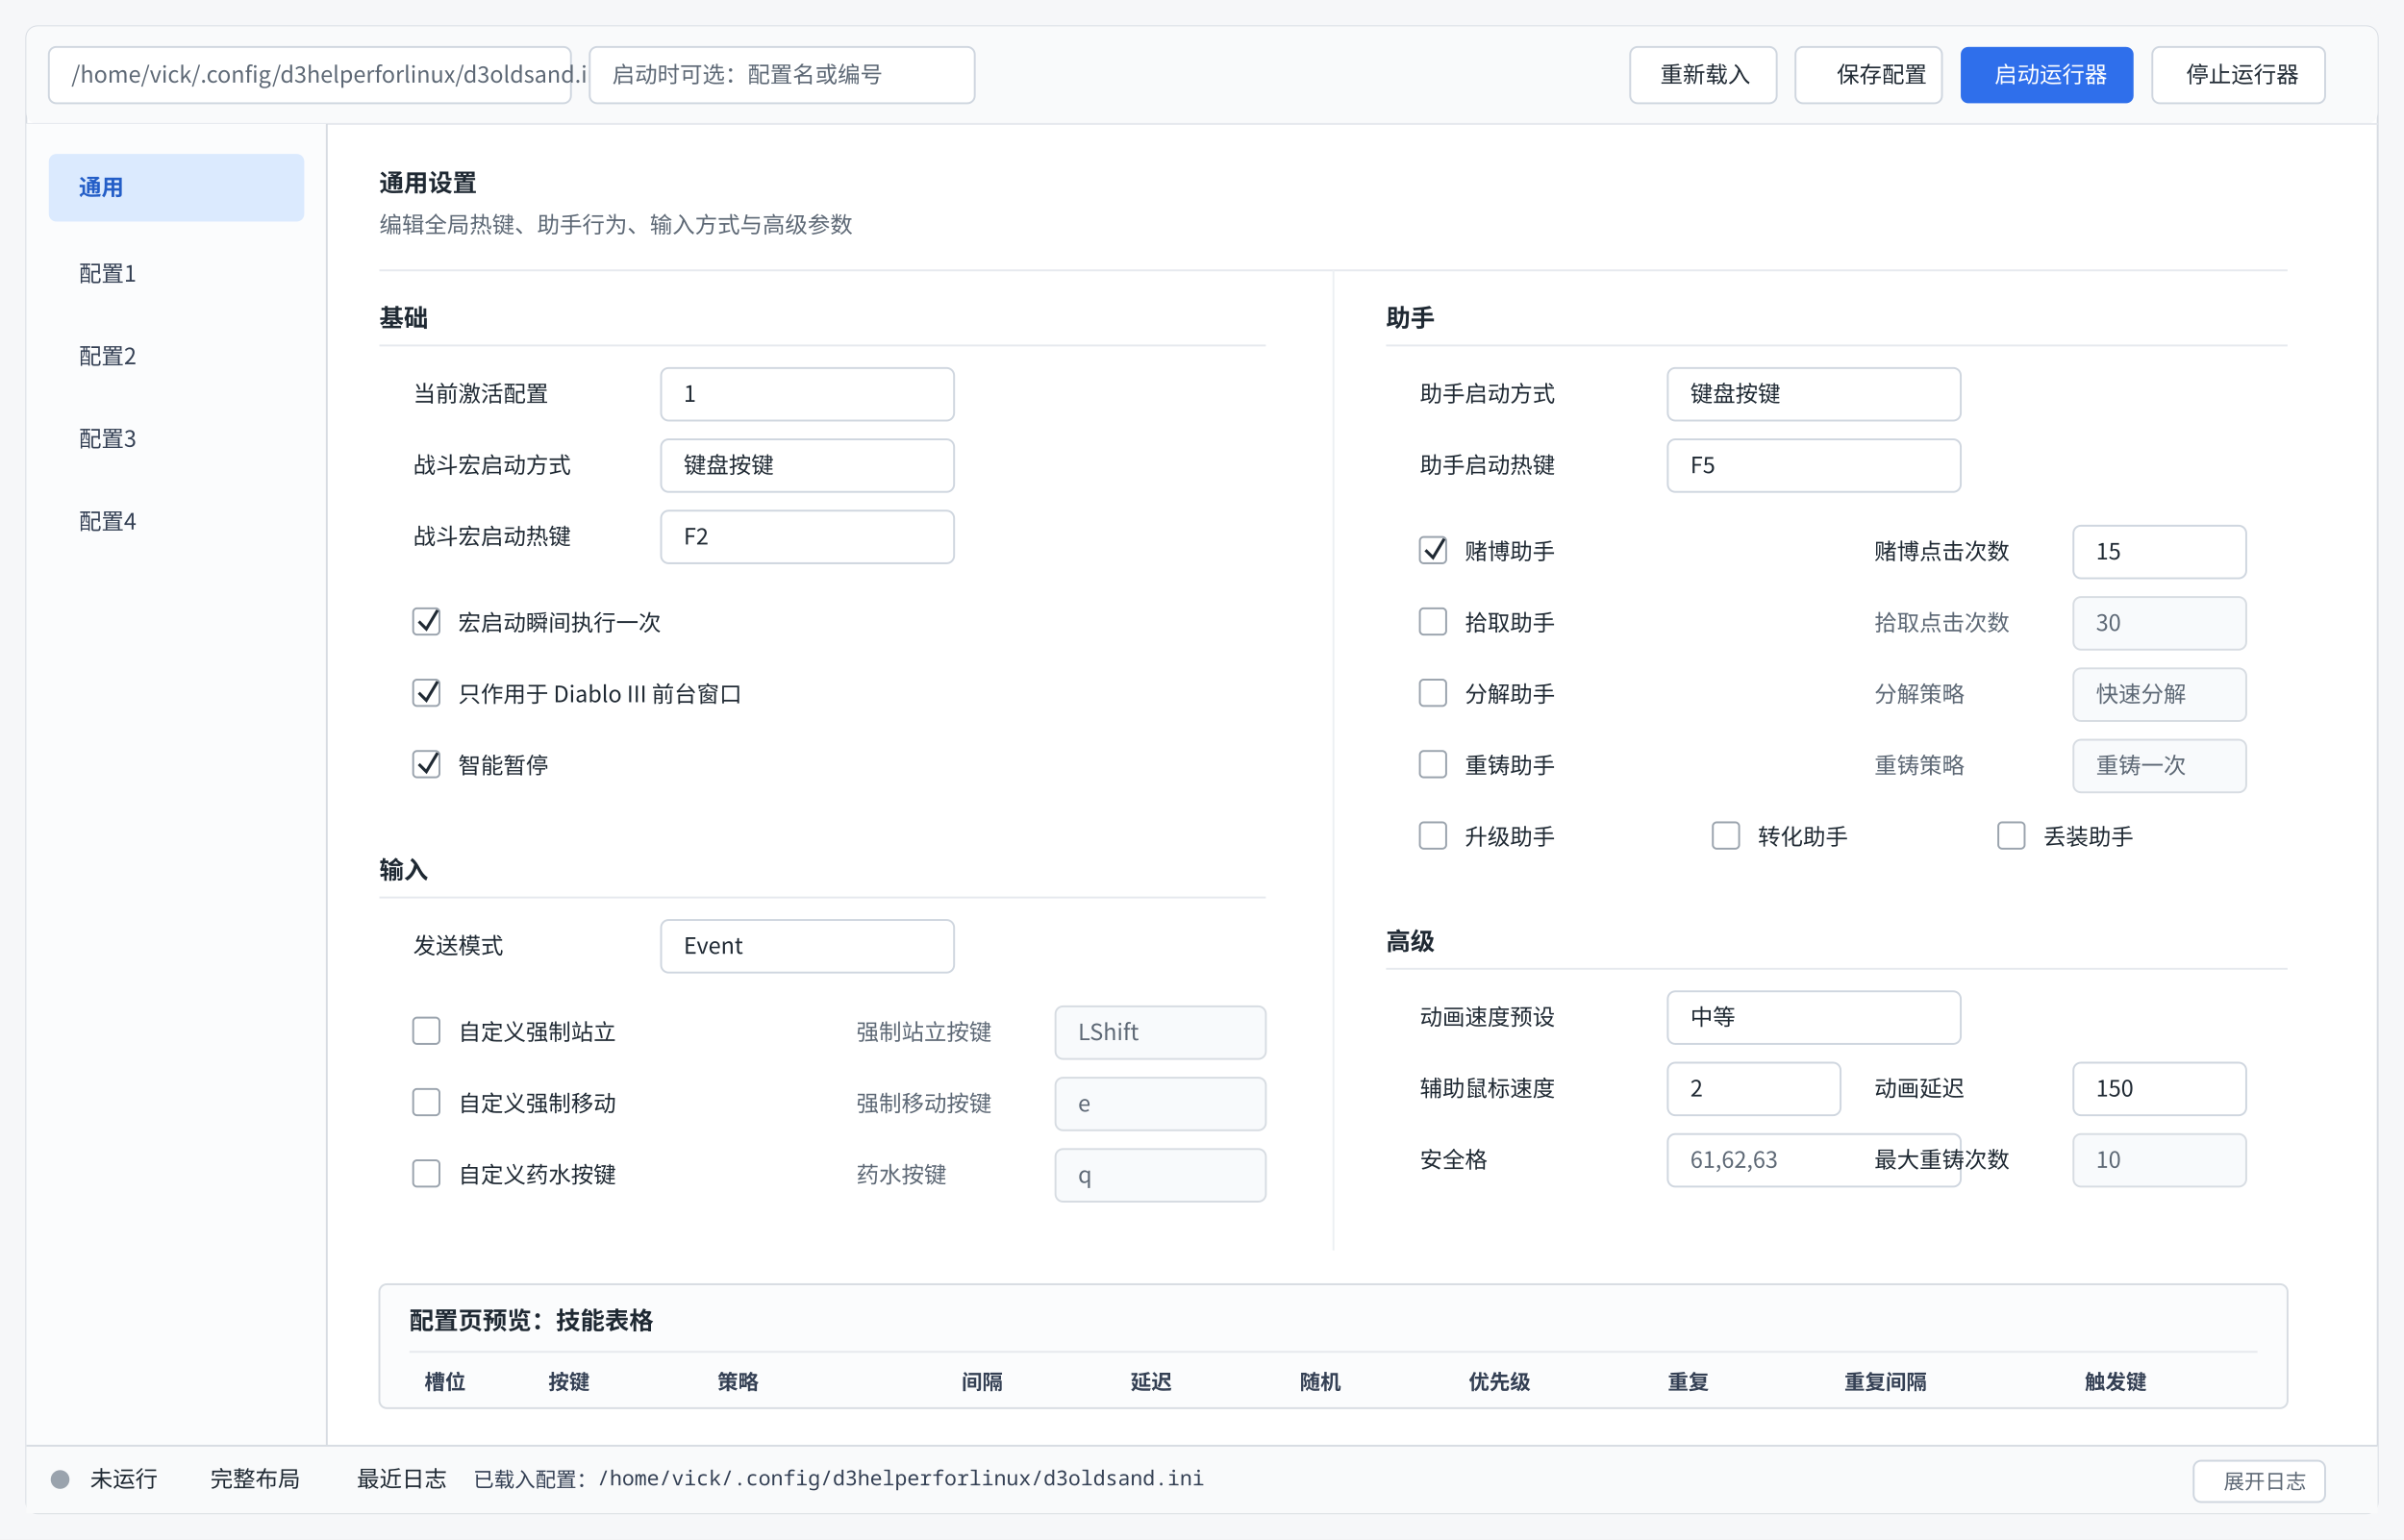
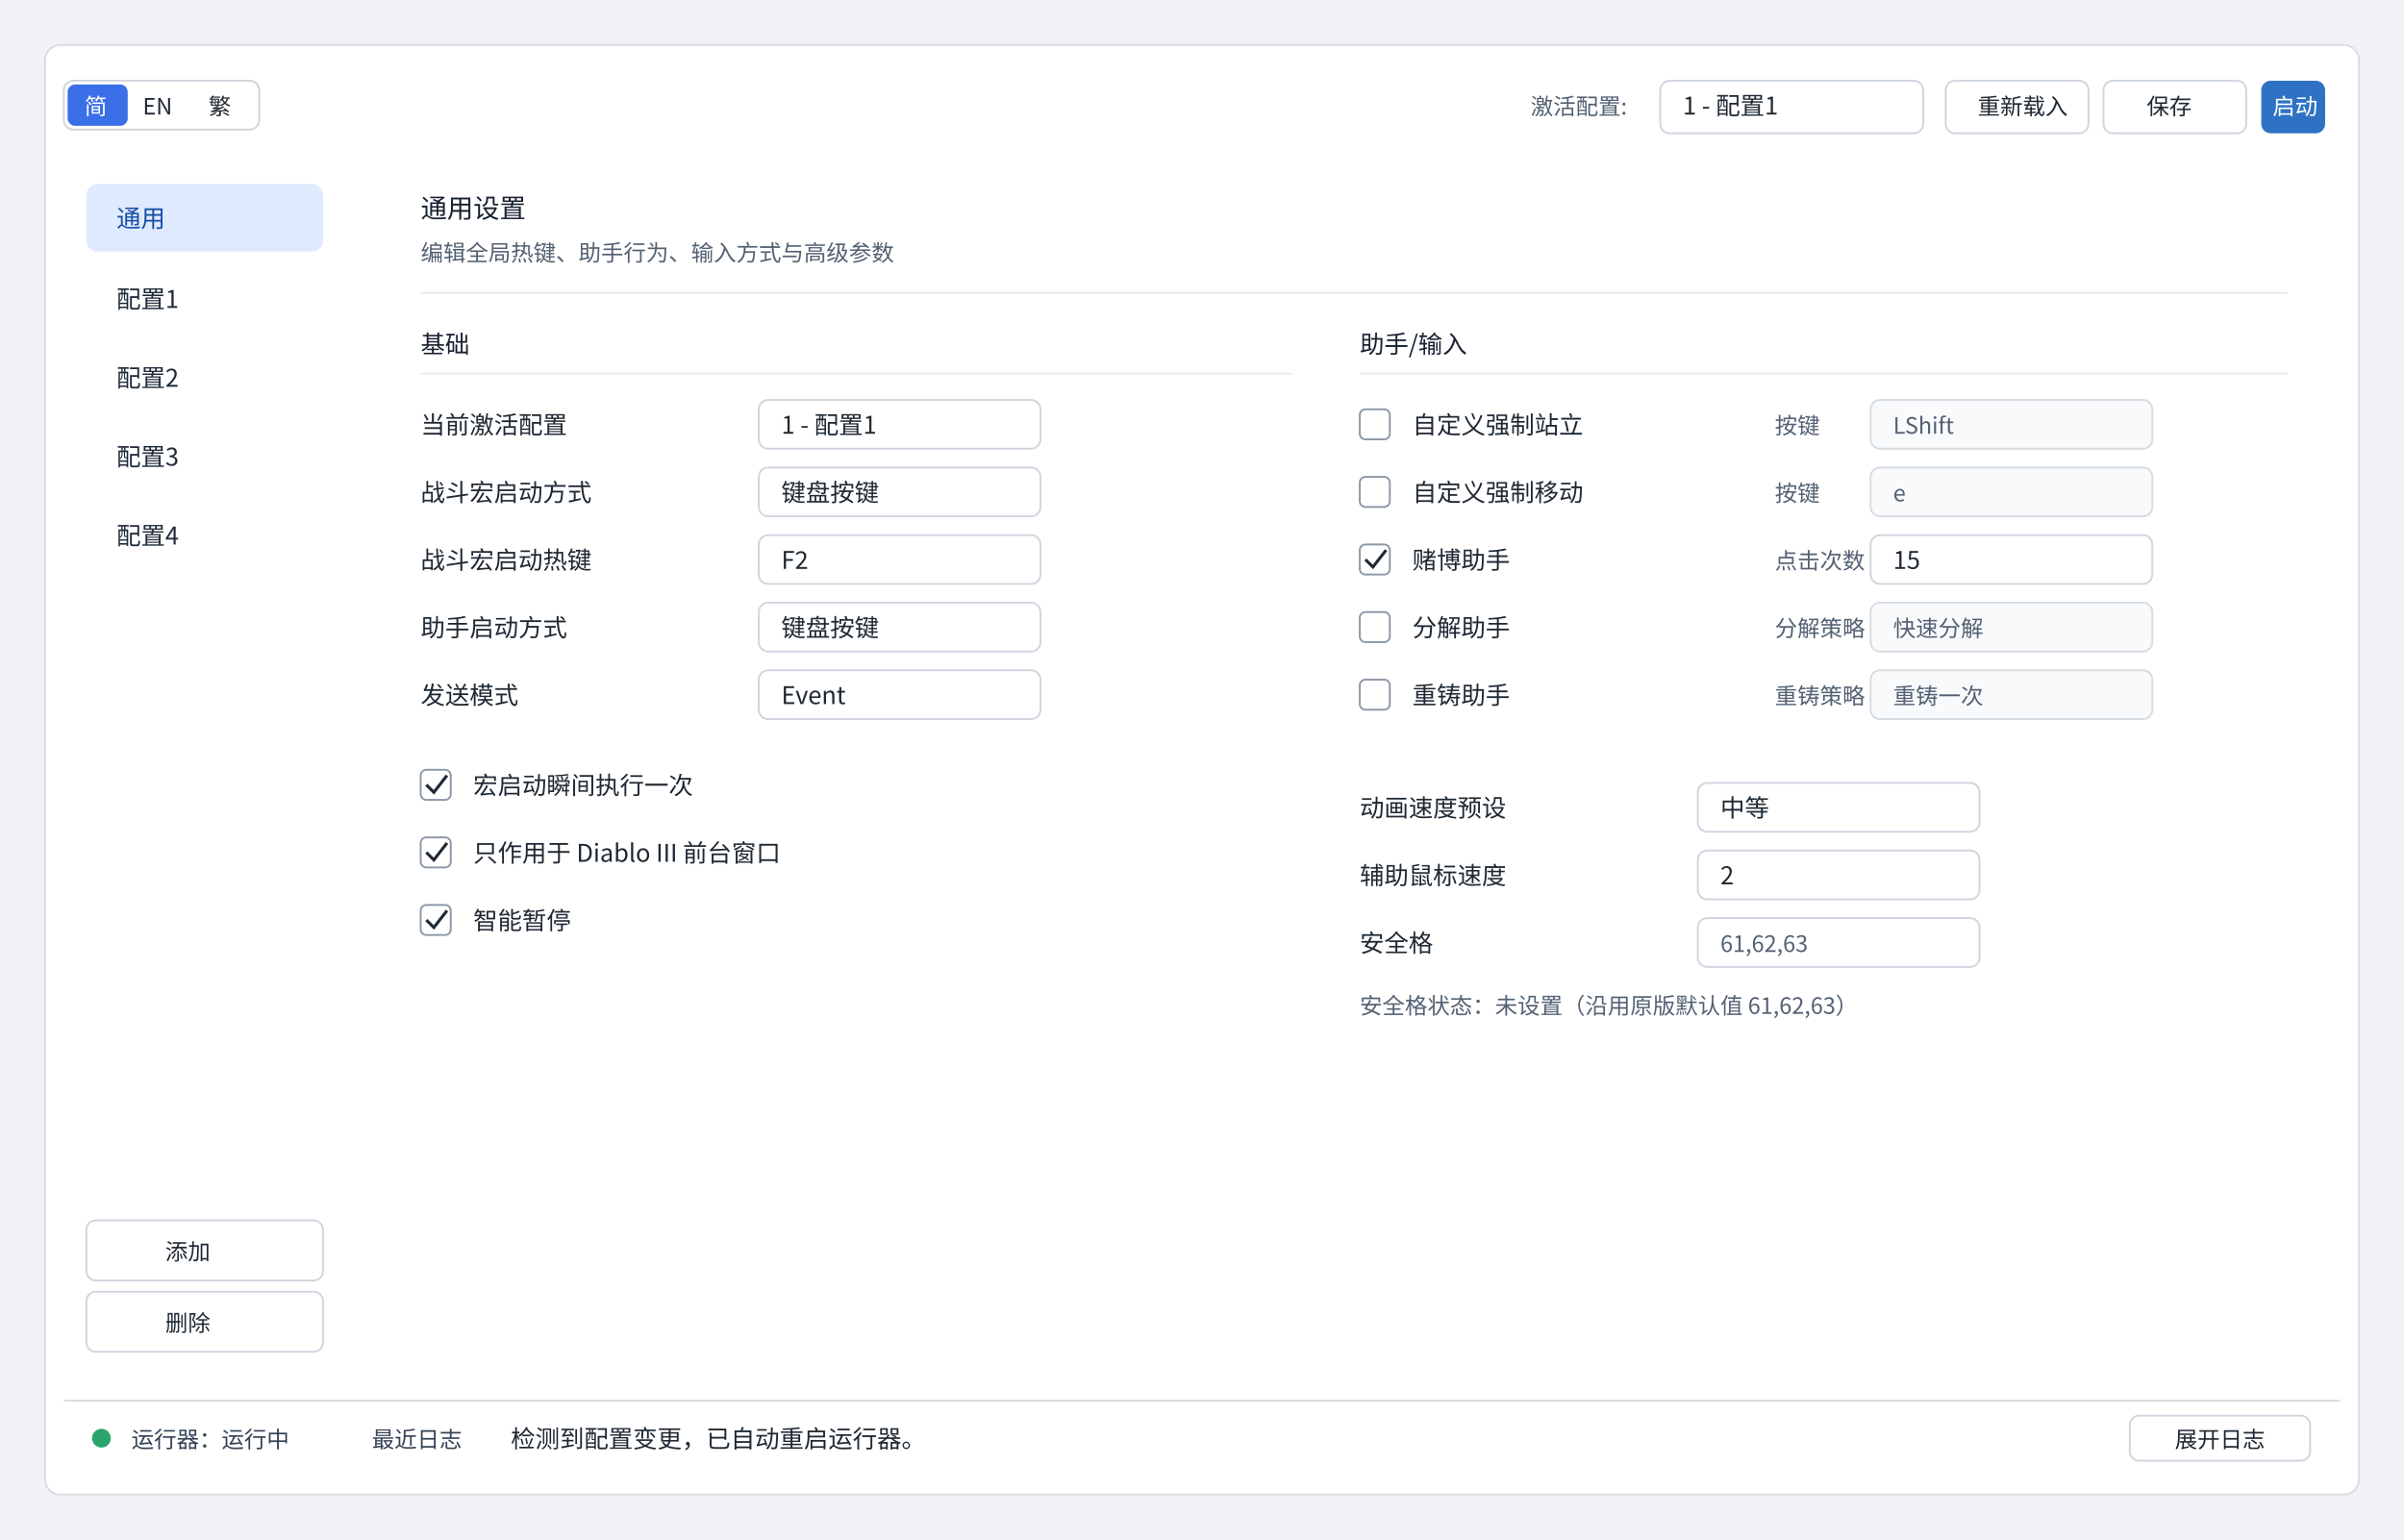
<svg xmlns="http://www.w3.org/2000/svg" width="1280" height="820" viewBox="0 0 1280 820" fill="none">
-   <rect width="1280" height="820" fill="#f6f7f9" />
+   <rect width="1280" height="820" fill="#f0f2f5" />
  <style>
-     .title { font: 600 13px "Noto Sans CJK SC", "Noto Sans", sans-serif; fill: #1f2933; }
-     .text { font: 12px "Noto Sans CJK SC", "Noto Sans", sans-serif; fill: #1f2933; }
-     .muted { font: 12px "Noto Sans CJK SC", "Noto Sans", sans-serif; fill: #5d6875; }
-     .small { font: 11px "Noto Sans CJK SC", "Noto Sans", sans-serif; fill: #5d6875; }
-     .button { font: 12px "Noto Sans CJK SC", "Noto Sans", sans-serif; fill: #1f2933; }
-     .primary { font: 12px "Noto Sans CJK SC", "Noto Sans", sans-serif; fill: #ffffff; }
-     .nav { font: 12px "Noto Sans CJK SC", "Noto Sans", sans-serif; fill: #344054; }
-     .nav-active { font: 600 12px "Noto Sans CJK SC", "Noto Sans", sans-serif; fill: #245ec7; }
-     .table-head { font: 600 11px "Noto Sans CJK SC", "Noto Sans", sans-serif; fill: #344054; }
-     .mono { font: 11px "Noto Sans Mono", "Noto Sans CJK SC", monospace; fill: #344054; }
+     .title { font: 400 14px "Noto Sans CJK SC", "Noto Sans", sans-serif; fill: #182230; }
+     .section { font: 400 13px "Noto Sans CJK SC", "Noto Sans", sans-serif; fill: #182230; }
+     .text { font: 400 13px "Noto Sans CJK SC", "Noto Sans", sans-serif; fill: #1f2933; }
+     .muted { font: 400 12px "Noto Sans CJK SC", "Noto Sans", sans-serif; fill: #536173; }
+     .button { font: 400 12px "Noto Sans CJK SC", "Noto Sans", sans-serif; fill: #1f2933; }
+     .primary { font: 400 12px "Noto Sans CJK SC", "Noto Sans", sans-serif; fill: #ffffff; }
+     .nav { font: 400 13px "Noto Sans CJK SC", "Noto Sans", sans-serif; fill: #202b3a; }
+     .nav-active { font: 400 13px "Noto Sans CJK SC", "Noto Sans", sans-serif; fill: #174ea6; }
+     .status { font: 400 12px "Noto Sans CJK SC", "Noto Sans", sans-serif; fill: #344256; }
  </style>
-   <rect x="14" y="14" width="1252" height="792" rx="6" fill="#ffffff" stroke="#d7dce2" />
-   <rect x="14" y="14" width="1252" height="52" rx="6" fill="#f9fafb" />
-   <line x1="14" y1="66" x2="1266" y2="66" stroke="#e6e9ee" />
-   <rect x="26" y="25" width="278" height="30" rx="4" fill="#ffffff" stroke="#cfd6df" />
-   <text x="38" y="44" class="muted">/home/vick/.config/d3helperforlinux/d3oldsand.ini</text>
-   <rect x="314" y="25" width="205" height="30" rx="4" fill="#ffffff" stroke="#cfd6df" />
-   <text x="326" y="44" class="muted">启动时可选：配置名或编号</text>
-   <rect x="868" y="25" width="78" height="30" rx="4" fill="#ffffff" stroke="#cfd6df" />
-   <text x="884" y="44" class="button">重新载入</text>
-   <rect x="956" y="25" width="78" height="30" rx="4" fill="#ffffff" stroke="#cfd6df" />
-   <text x="978" y="44" class="button">保存配置</text>
-   <rect x="1044" y="25" width="92" height="30" rx="4" fill="#2f6feb" />
-   <text x="1062" y="44" class="primary">启动运行器</text>
-   <rect x="1146" y="25" width="92" height="30" rx="4" fill="#ffffff" stroke="#cfd6df" />
-   <text x="1164" y="44" class="button">停止运行器</text>
-   <rect x="14" y="66" width="160" height="704" fill="#fbfcfd" />
-   <line x1="174" y1="66" x2="174" y2="770" stroke="#d7dce2" />
-   <rect x="26" y="82" width="136" height="36" rx="4" fill="#dbeafe" />
-   <text x="42" y="104" class="nav-active">通用</text>
-   <text x="42" y="150" class="nav">配置1</text>
-   <text x="42" y="194" class="nav">配置2</text>
-   <text x="42" y="238" class="nav">配置3</text>
-   <text x="42" y="282" class="nav">配置4</text>
-   <text x="202" y="102" class="title">通用设置</text>
-   <text x="202" y="124" class="muted">编辑全局热键、助手行为、输入方式与高级参数</text>
-   <line x1="202" y1="144" x2="1218" y2="144" stroke="#e6e9ee" />
-   <line x1="710" y1="144" x2="710" y2="666" stroke="#edf0f3" />
-   <text x="202" y="174" class="title">基础</text>
-   <line x1="202" y1="184" x2="674" y2="184" stroke="#e6e9ee" />
-   <text x="220" y="214" class="text">当前激活配置</text>
-   <rect x="352" y="196" width="156" height="28" rx="4" fill="#ffffff" stroke="#cfd6df" />
-   <text x="364" y="214" class="text">1</text>
-   <text x="220" y="252" class="text">战斗宏启动方式</text>
-   <rect x="352" y="234" width="156" height="28" rx="4" fill="#ffffff" stroke="#cfd6df" />
-   <text x="364" y="252" class="text">键盘按键</text>
-   <text x="220" y="290" class="text">战斗宏启动热键</text>
-   <rect x="352" y="272" width="156" height="28" rx="4" fill="#ffffff" stroke="#cfd6df" />
-   <text x="364" y="290" class="text">F2</text>
-   <rect x="220" y="324" width="14" height="14" rx="2" fill="#ffffff" stroke="#9aa3ad" />
-   <path d="M223 331L227 335L233 325" stroke="#1f2933" stroke-width="1.6" />
-   <text x="244" y="336" class="text">宏启动瞬间执行一次</text>
-   <rect x="220" y="362" width="14" height="14" rx="2" fill="#ffffff" stroke="#9aa3ad" />
-   <path d="M223 369L227 373L233 363" stroke="#1f2933" stroke-width="1.6" />
-   <text x="244" y="374" class="text">只作用于 Diablo III 前台窗口</text>
-   <rect x="220" y="400" width="14" height="14" rx="2" fill="#ffffff" stroke="#9aa3ad" />
-   <path d="M223 407L227 411L233 401" stroke="#1f2933" stroke-width="1.6" />
-   <text x="244" y="412" class="text">智能暂停</text>
-   <text x="202" y="468" class="title">输入</text>
-   <line x1="202" y1="478" x2="674" y2="478" stroke="#e6e9ee" />
-   <text x="220" y="508" class="text">发送模式</text>
-   <rect x="352" y="490" width="156" height="28" rx="4" fill="#ffffff" stroke="#cfd6df" />
-   <text x="364" y="508" class="text">Event</text>
-   <rect x="220" y="542" width="14" height="14" rx="2" fill="#ffffff" stroke="#9aa3ad" />
-   <text x="244" y="554" class="text">自定义强制站立</text>
-   <text x="456" y="554" class="muted">强制站立按键</text>
-   <rect x="562" y="536" width="112" height="28" rx="4" fill="#f8fafc" stroke="#d7dce2" />
-   <text x="574" y="554" class="muted">LShift</text>
-   <rect x="220" y="580" width="14" height="14" rx="2" fill="#ffffff" stroke="#9aa3ad" />
-   <text x="244" y="592" class="text">自定义强制移动</text>
-   <text x="456" y="592" class="muted">强制移动按键</text>
-   <rect x="562" y="574" width="112" height="28" rx="4" fill="#f8fafc" stroke="#d7dce2" />
-   <text x="574" y="592" class="muted">e</text>
-   <rect x="220" y="618" width="14" height="14" rx="2" fill="#ffffff" stroke="#9aa3ad" />
-   <text x="244" y="630" class="text">自定义药水按键</text>
-   <text x="456" y="630" class="muted">药水按键</text>
-   <rect x="562" y="612" width="112" height="28" rx="4" fill="#f8fafc" stroke="#d7dce2" />
-   <text x="574" y="630" class="muted">q</text>
-   <text x="738" y="174" class="title">助手</text>
-   <line x1="738" y1="184" x2="1218" y2="184" stroke="#e6e9ee" />
-   <text x="756" y="214" class="text">助手启动方式</text>
-   <rect x="888" y="196" width="156" height="28" rx="4" fill="#ffffff" stroke="#cfd6df" />
-   <text x="900" y="214" class="text">键盘按键</text>
-   <text x="756" y="252" class="text">助手启动热键</text>
-   <rect x="888" y="234" width="156" height="28" rx="4" fill="#ffffff" stroke="#cfd6df" />
-   <text x="900" y="252" class="text">F5</text>
-   <rect x="756" y="286" width="14" height="14" rx="2" fill="#ffffff" stroke="#9aa3ad" />
-   <path d="M759 293L763 297L769 287" stroke="#1f2933" stroke-width="1.6" />
-   <text x="780" y="298" class="text">赌博助手</text>
-   <text x="998" y="298" class="text">赌博点击次数</text>
-   <rect x="1104" y="280" width="92" height="28" rx="4" fill="#ffffff" stroke="#cfd6df" />
-   <text x="1116" y="298" class="text">15</text>
-   <rect x="756" y="324" width="14" height="14" rx="2" fill="#ffffff" stroke="#9aa3ad" />
-   <text x="780" y="336" class="text">拾取助手</text>
-   <text x="998" y="336" class="muted">拾取点击次数</text>
-   <rect x="1104" y="318" width="92" height="28" rx="4" fill="#f8fafc" stroke="#d7dce2" />
-   <text x="1116" y="336" class="muted">30</text>
-   <rect x="756" y="362" width="14" height="14" rx="2" fill="#ffffff" stroke="#9aa3ad" />
-   <text x="780" y="374" class="text">分解助手</text>
-   <text x="998" y="374" class="muted">分解策略</text>
-   <rect x="1104" y="356" width="92" height="28" rx="4" fill="#f8fafc" stroke="#d7dce2" />
-   <text x="1116" y="374" class="muted">快速分解</text>
-   <rect x="756" y="400" width="14" height="14" rx="2" fill="#ffffff" stroke="#9aa3ad" />
-   <text x="780" y="412" class="text">重铸助手</text>
-   <text x="998" y="412" class="muted">重铸策略</text>
-   <rect x="1104" y="394" width="92" height="28" rx="4" fill="#f8fafc" stroke="#d7dce2" />
-   <text x="1116" y="412" class="muted">重铸一次</text>
-   <rect x="756" y="438" width="14" height="14" rx="2" fill="#ffffff" stroke="#9aa3ad" />
-   <text x="780" y="450" class="text">升级助手</text>
-   <rect x="912" y="438" width="14" height="14" rx="2" fill="#ffffff" stroke="#9aa3ad" />
-   <text x="936" y="450" class="text">转化助手</text>
-   <rect x="1064" y="438" width="14" height="14" rx="2" fill="#ffffff" stroke="#9aa3ad" />
-   <text x="1088" y="450" class="text">丢装助手</text>
-   <text x="738" y="506" class="title">高级</text>
-   <line x1="738" y1="516" x2="1218" y2="516" stroke="#e6e9ee" />
-   <text x="756" y="546" class="text">动画速度预设</text>
-   <rect x="888" y="528" width="156" height="28" rx="4" fill="#ffffff" stroke="#cfd6df" />
-   <text x="900" y="546" class="text">中等</text>
-   <text x="756" y="584" class="text">辅助鼠标速度</text>
-   <rect x="888" y="566" width="92" height="28" rx="4" fill="#ffffff" stroke="#cfd6df" />
-   <text x="900" y="584" class="text">2</text>
-   <text x="998" y="584" class="text">动画延迟</text>
-   <rect x="1104" y="566" width="92" height="28" rx="4" fill="#ffffff" stroke="#cfd6df" />
-   <text x="1116" y="584" class="text">150</text>
-   <text x="756" y="622" class="text">安全格</text>
-   <rect x="888" y="604" width="156" height="28" rx="4" fill="#ffffff" stroke="#cfd6df" />
-   <text x="900" y="622" class="muted">61,62,63</text>
-   <text x="998" y="622" class="text">最大重铸次数</text>
-   <rect x="1104" y="604" width="92" height="28" rx="4" fill="#f8fafc" stroke="#d7dce2" />
-   <text x="1116" y="622" class="muted">10</text>
-   <rect x="202" y="684" width="1016" height="66" rx="4" fill="#fbfcfd" stroke="#d7dce2" />
-   <text x="218" y="708" class="title">配置页预览：技能表格</text>
-   <line x1="218" y1="720" x2="1202" y2="720" stroke="#e6e9ee" />
-   <text x="226" y="740" class="table-head">槽位</text>
-   <text x="292" y="740" class="table-head">按键</text>
-   <text x="382" y="740" class="table-head">策略</text>
-   <text x="512" y="740" class="table-head">间隔</text>
-   <text x="602" y="740" class="table-head">延迟</text>
-   <text x="692" y="740" class="table-head">随机</text>
-   <text x="782" y="740" class="table-head">优先级</text>
-   <text x="888" y="740" class="table-head">重复</text>
-   <text x="982" y="740" class="table-head">重复间隔</text>
-   <text x="1110" y="740" class="table-head">触发键</text>
-   <rect x="14" y="770" width="1252" height="36" fill="#f9fafb" />
-   <line x1="14" y1="770" x2="1266" y2="770" stroke="#d7dce2" />
-   <circle cx="32" cy="788" r="5" fill="#9aa3ad" />
-   <text x="48" y="792" class="text">未运行</text>
-   <text x="112" y="792" class="text">完整布局</text>
-   <text x="190" y="792" class="text">最近日志</text>
-   <text x="252" y="792" class="mono">已载入配置：/home/vick/.config/d3helperforlinux/d3oldsand.ini</text>
-   <rect x="1168" y="778" width="70" height="22" rx="4" fill="#ffffff" stroke="#cfd6df" />
-   <text x="1184" y="793" class="small">展开日志</text>
+   <rect x="24" y="24" width="1232" height="772" rx="8" fill="#ffffff" stroke="#d9dde3" />
+   <rect x="34" y="34" width="1212" height="44" fill="#ffffff" />
+   <rect x="34" y="43" width="104" height="26" rx="5" fill="none" stroke="#d0d5dc" />
+   <rect x="36" y="45" width="32" height="22" rx="4" fill="#3b6fe8" />
+   <text x="45" y="61" class="primary">简</text>
+   <text x="76" y="61" class="button">EN</text>
+   <text x="111" y="61" class="button">繁</text>
+   <text x="815" y="61" class="muted">激活配置:</text>
+   <rect x="884" y="43" width="140" height="28" rx="5" fill="#ffffff" stroke="#cfd6df" />
+   <text x="896" y="61" class="text">1 - 配置1</text>
+   <rect x="1036" y="43" width="76" height="28" rx="5" fill="#ffffff" stroke="#cfd6df" />
+   <text x="1053" y="61" class="button">重新载入</text>
+   <rect x="1120" y="43" width="76" height="28" rx="5" fill="#ffffff" stroke="#cfd6df" />
+   <text x="1143" y="61" class="button">保存</text>
+   <rect x="1204" y="43" width="34" height="28" rx="5" fill="#2f72c4" />
+   <text x="1210" y="61" class="primary">启动</text>
+   <rect x="34" y="86" width="150" height="648" fill="#ffffff" />
+   <rect x="46" y="98" width="126" height="36" rx="6" fill="#dfeafe" />
+   <text x="62" y="121" class="nav-active">通用</text>
+   <text x="62" y="164" class="nav">配置1</text>
+   <text x="62" y="206" class="nav">配置2</text>
+   <text x="62" y="248" class="nav">配置3</text>
+   <text x="62" y="290" class="nav">配置4</text>
+   <rect x="46" y="650" width="126" height="32" rx="5" fill="#ffffff" stroke="#cfd6df" />
+   <text x="88" y="671" class="button">添加</text>
+   <rect x="46" y="688" width="126" height="32" rx="5" fill="#ffffff" stroke="#cfd6df" />
+   <text x="88" y="709" class="button">删除</text>
+   <rect x="194" y="86" width="1052" height="648" fill="#ffffff" />
+   <text x="224" y="116" class="title">通用设置</text>
+   <text x="224" y="139" class="muted">编辑全局热键、助手行为、输入方式与高级参数</text>
+   <line x1="224" y1="156" x2="1218" y2="156" stroke="#e6e9ee" />
+   <text x="224" y="188" class="section">基础</text>
+   <line x1="224" y1="199" x2="688" y2="199" stroke="#e6e9ee" />
+   <text x="224" y="231" class="text">当前激活配置</text>
+   <rect x="404" y="213" width="150" height="26" rx="5" fill="#ffffff" stroke="#cfd6df" />
+   <text x="416" y="231" class="text">1 - 配置1</text>
+   <text x="224" y="267" class="text">战斗宏启动方式</text>
+   <rect x="404" y="249" width="150" height="26" rx="5" fill="#ffffff" stroke="#cfd6df" />
+   <text x="416" y="267" class="text">键盘按键</text>
+   <text x="224" y="303" class="text">战斗宏启动热键</text>
+   <rect x="404" y="285" width="150" height="26" rx="5" fill="#ffffff" stroke="#cfd6df" />
+   <text x="416" y="303" class="text">F2</text>
+   <text x="224" y="339" class="text">助手启动方式</text>
+   <rect x="404" y="321" width="150" height="26" rx="5" fill="#ffffff" stroke="#cfd6df" />
+   <text x="416" y="339" class="text">键盘按键</text>
+   <text x="224" y="375" class="text">发送模式</text>
+   <rect x="404" y="357" width="150" height="26" rx="5" fill="#ffffff" stroke="#cfd6df" />
+   <text x="416" y="375" class="text">Event</text>
+   <rect x="224" y="410" width="16" height="16" rx="3" fill="#ffffff" stroke="#8d98a7" />
+   <path d="M227 418L231 422L238 413" stroke="#1f2933" stroke-width="1.6" />
+   <text x="252" y="423" class="text">宏启动瞬间执行一次</text>
+   <rect x="224" y="446" width="16" height="16" rx="3" fill="#ffffff" stroke="#8d98a7" />
+   <path d="M227 454L231 458L238 449" stroke="#1f2933" stroke-width="1.6" />
+   <text x="252" y="459" class="text">只作用于 Diablo III 前台窗口</text>
+   <rect x="224" y="482" width="16" height="16" rx="3" fill="#ffffff" stroke="#8d98a7" />
+   <path d="M227 490L231 494L238 485" stroke="#1f2933" stroke-width="1.6" />
+   <text x="252" y="495" class="text">智能暂停</text>
+   <text x="724" y="188" class="section">助手/输入</text>
+   <line x1="724" y1="199" x2="1218" y2="199" stroke="#e6e9ee" />
+   <rect x="724" y="218" width="16" height="16" rx="3" fill="#ffffff" stroke="#8d98a7" />
+   <text x="752" y="231" class="text">自定义强制站立</text>
+   <text x="945" y="231" class="muted">按键</text>
+   <rect x="996" y="213" width="150" height="26" rx="5" fill="#f8fafc" stroke="#d7dce2" />
+   <text x="1008" y="231" class="muted">LShift</text>
+   <rect x="724" y="254" width="16" height="16" rx="3" fill="#ffffff" stroke="#8d98a7" />
+   <text x="752" y="267" class="text">自定义强制移动</text>
+   <text x="945" y="267" class="muted">按键</text>
+   <rect x="996" y="249" width="150" height="26" rx="5" fill="#f8fafc" stroke="#d7dce2" />
+   <text x="1008" y="267" class="muted">e</text>
+   <rect x="724" y="290" width="16" height="16" rx="3" fill="#ffffff" stroke="#8d98a7" />
+   <path d="M727 298L731 302L738 293" stroke="#1f2933" stroke-width="1.6" />
+   <text x="752" y="303" class="text">赌博助手</text>
+   <text x="945" y="303" class="muted">点击次数</text>
+   <rect x="996" y="285" width="150" height="26" rx="5" fill="#ffffff" stroke="#cfd6df" />
+   <text x="1008" y="303" class="text">15</text>
+   <rect x="724" y="326" width="16" height="16" rx="3" fill="#ffffff" stroke="#8d98a7" />
+   <text x="752" y="339" class="text">分解助手</text>
+   <text x="945" y="339" class="muted">分解策略</text>
+   <rect x="996" y="321" width="150" height="26" rx="5" fill="#f8fafc" stroke="#d7dce2" />
+   <text x="1008" y="339" class="muted">快速分解</text>
+   <rect x="724" y="362" width="16" height="16" rx="3" fill="#ffffff" stroke="#8d98a7" />
+   <text x="752" y="375" class="text">重铸助手</text>
+   <text x="945" y="375" class="muted">重铸策略</text>
+   <rect x="996" y="357" width="150" height="26" rx="5" fill="#f8fafc" stroke="#d7dce2" />
+   <text x="1008" y="375" class="muted">重铸一次</text>
+   <text x="724" y="435" class="text">动画速度预设</text>
+   <rect x="904" y="417" width="150" height="26" rx="5" fill="#ffffff" stroke="#cfd6df" />
+   <text x="916" y="435" class="text">中等</text>
+   <text x="724" y="471" class="text">辅助鼠标速度</text>
+   <rect x="904" y="453" width="150" height="26" rx="5" fill="#ffffff" stroke="#cfd6df" />
+   <text x="916" y="471" class="text">2</text>
+   <text x="724" y="507" class="text">安全格</text>
+   <rect x="904" y="489" width="150" height="26" rx="5" fill="#ffffff" stroke="#cfd6df" />
+   <text x="916" y="507" class="muted">61,62,63</text>
+   <text x="724" y="540" class="muted">安全格状态：未设置（沿用原版默认值 61,62,63）</text>
+   <rect x="34" y="746" width="1212" height="40" fill="#ffffff" />
+   <line x1="34" y1="746" x2="1246" y2="746" stroke="#d9dde3" />
+   <circle cx="54" cy="766" r="5" fill="#2ca36c" />
+   <text x="70" y="771" class="status">运行器：运行中</text>
+   <text x="198" y="771" class="status">最近日志</text>
+   <text x="272" y="771" class="text">检测到配置变更，已自动重启运行器。</text>
+   <rect x="1134" y="754" width="96" height="24" rx="5" fill="#ffffff" stroke="#cfd6df" />
+   <text x="1158" y="771" class="button">展开日志</text>
</svg>
